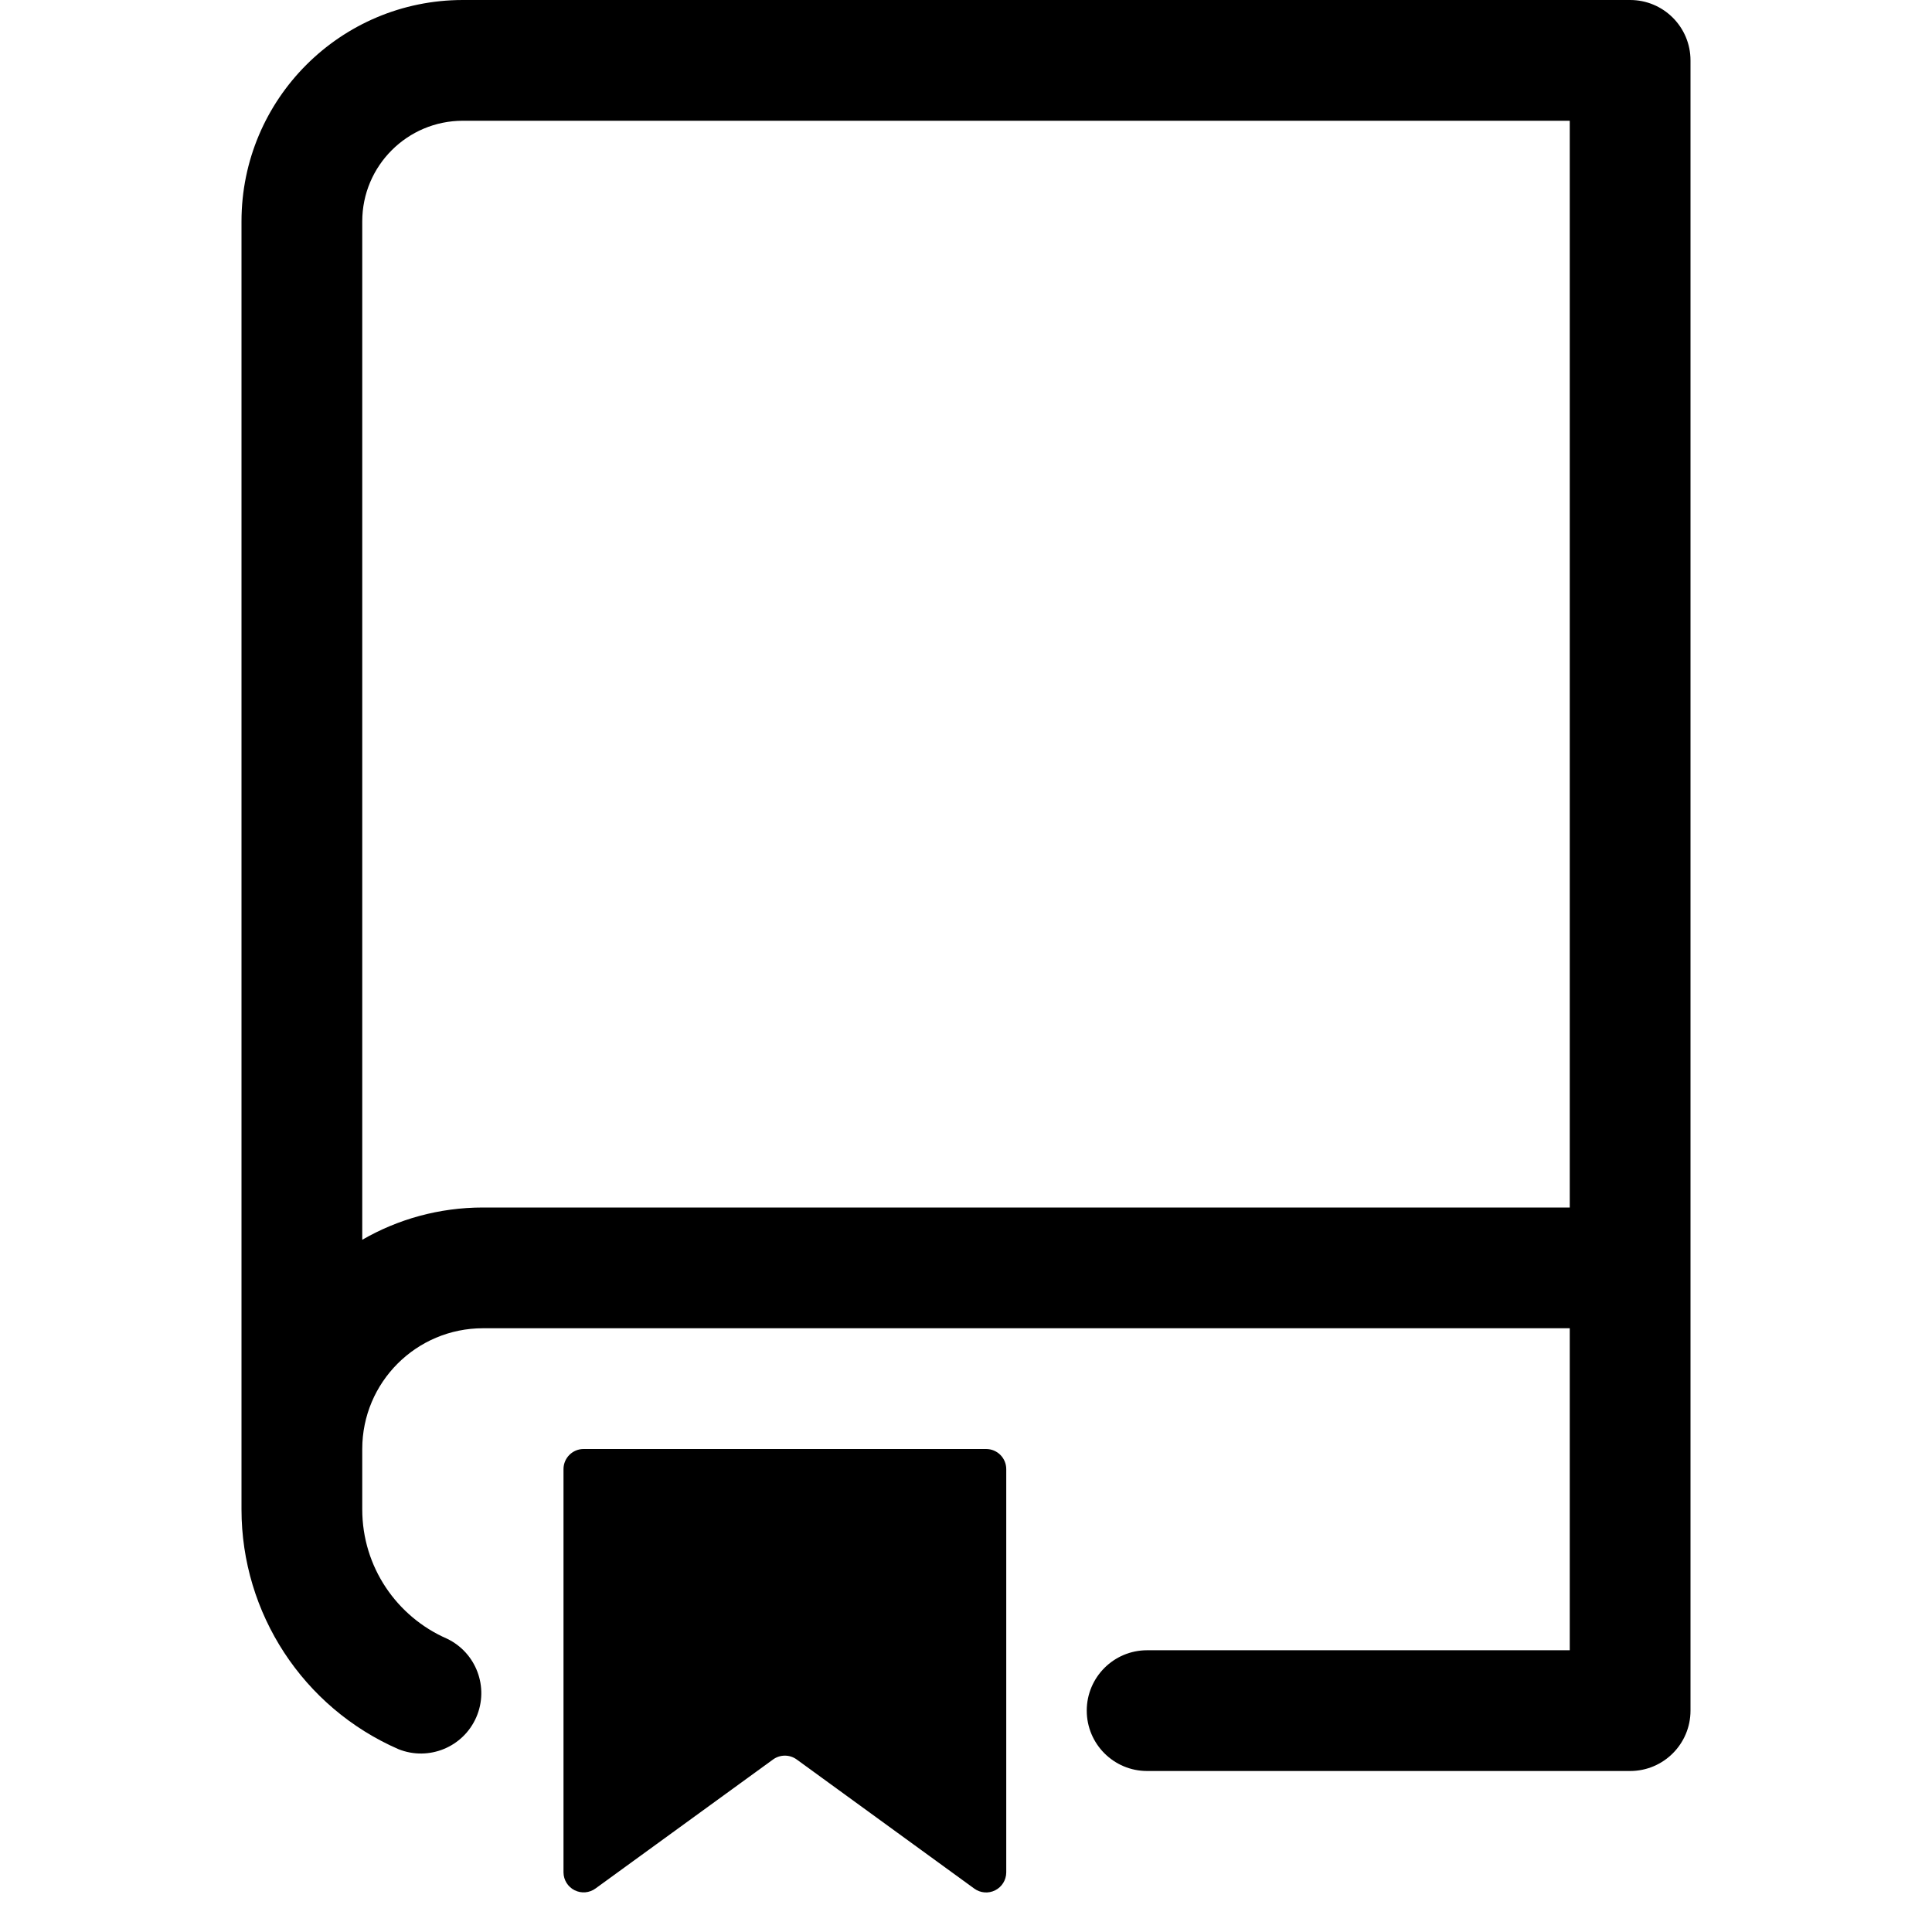
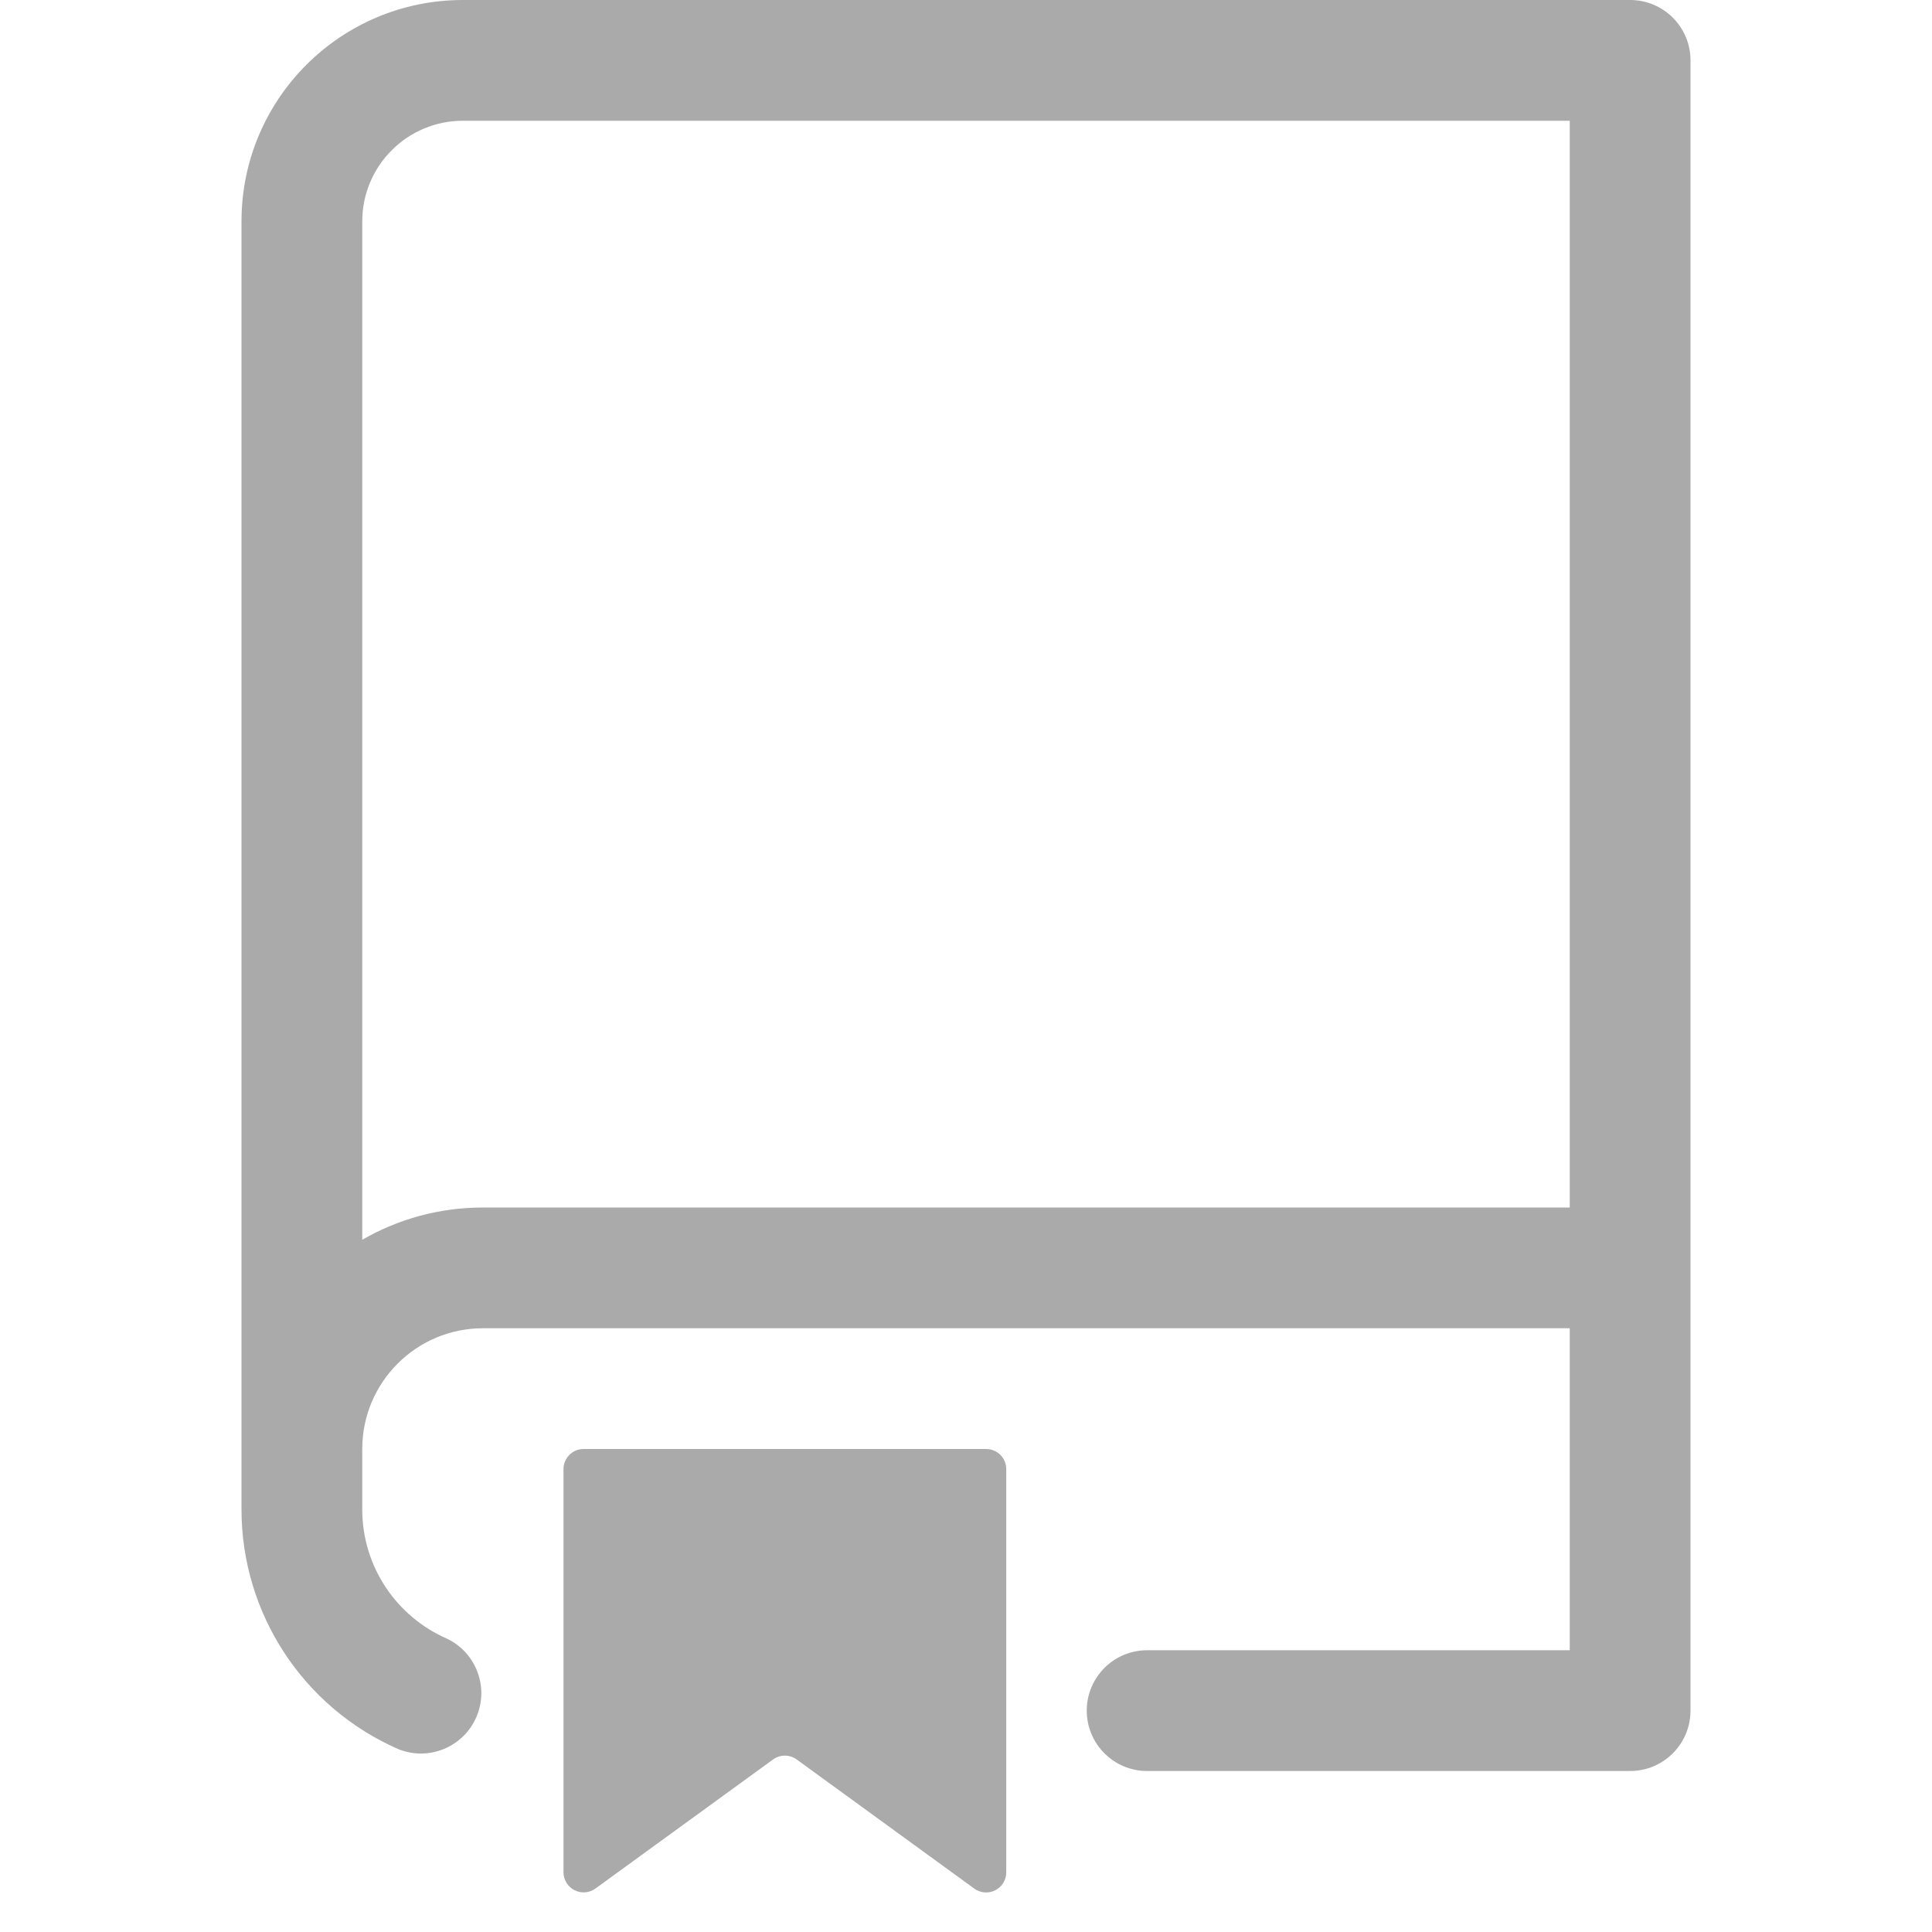
- <svg xmlns="http://www.w3.org/2000/svg" fill="#000000" width="800px" height="800px" viewBox="0 0 24 24">
+ <svg xmlns="http://www.w3.org/2000/svg" fill="#aaa" width="800px" height="800px" viewBox="0 0 24 24">
  <path fill-rule="evenodd" d="M3 2.75A2.75 2.75 0 015.75 0h14.5a.75.75 0 01.75.75v20.5a.75.75 0 01-.75.75h-6a.75.75 0 010-1.5h5.25v-4H6A1.5 1.5 0 004.5 18v.75c0 .716.43 1.334 1.05 1.605a.75.75 0 01-.6 1.374A3.25 3.25 0 013 18.75v-16zM19.5 1.5V15H6c-.546 0-1.059.146-1.5.401V2.75c0-.69.56-1.25 1.25-1.25H19.5z" />
  <path d="M7 18.25a.25.25 0 01.25-.25h5a.25.25 0 01.25.25v5.01a.25.25 0 01-.397.201l-2.206-1.604a.25.25 0 00-.294 0L7.397 23.46a.25.25 0 01-.397-.2v-5.01z" />
</svg>
